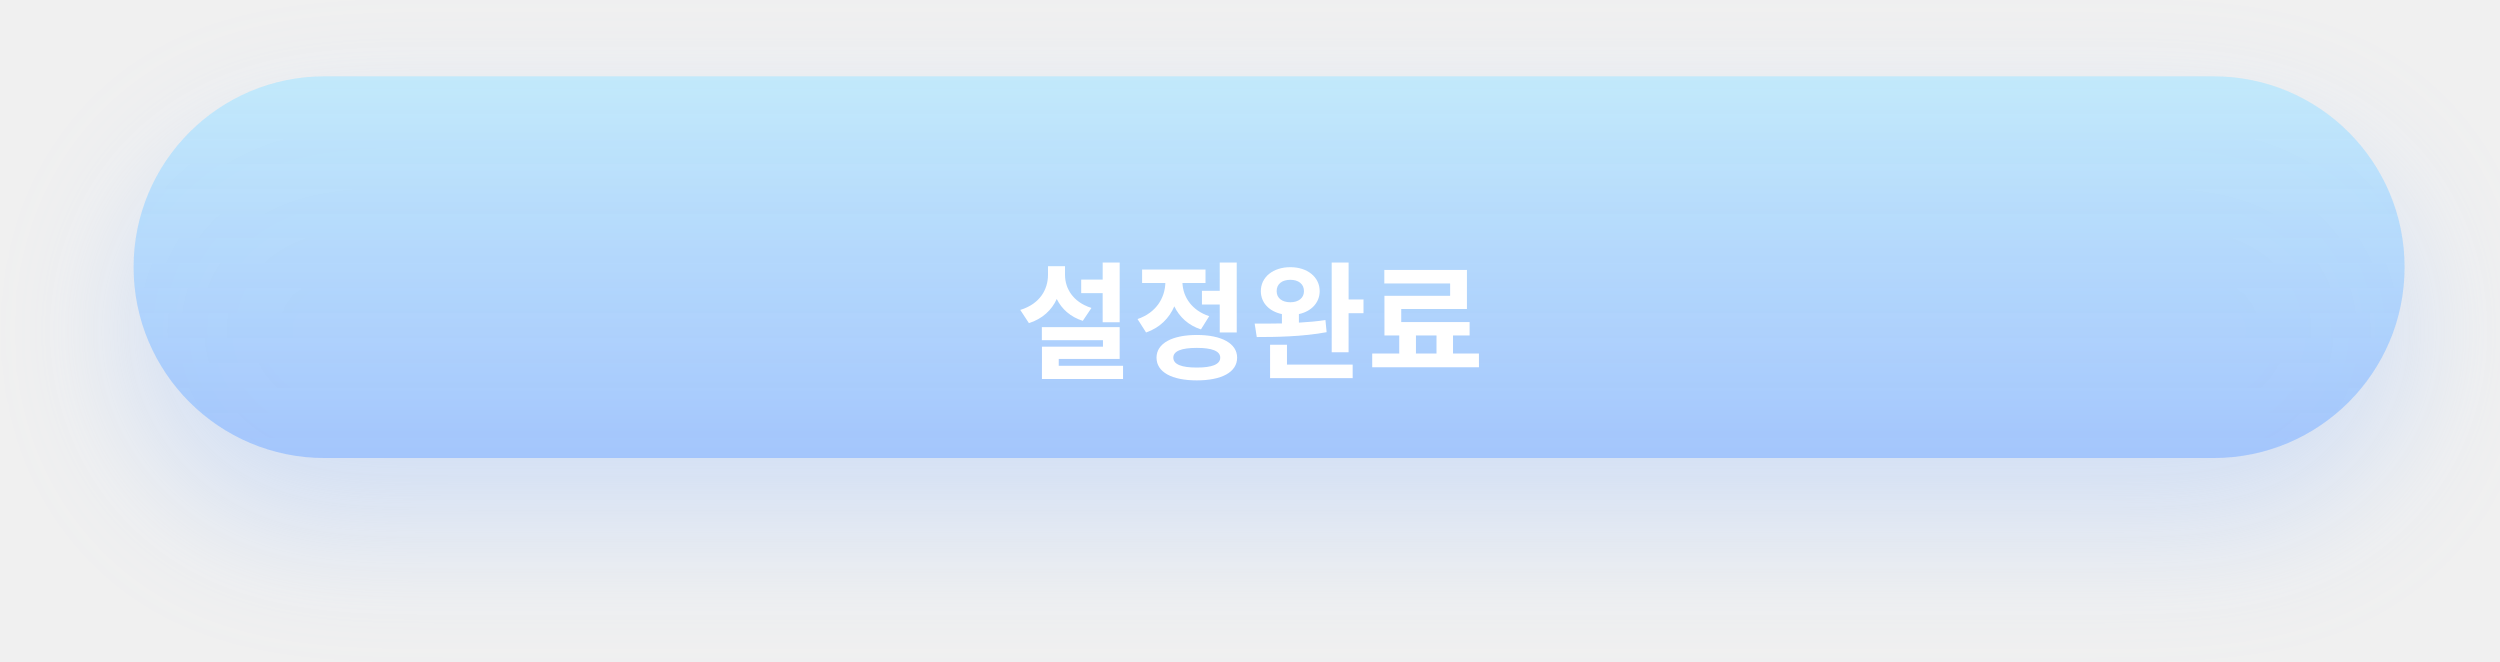
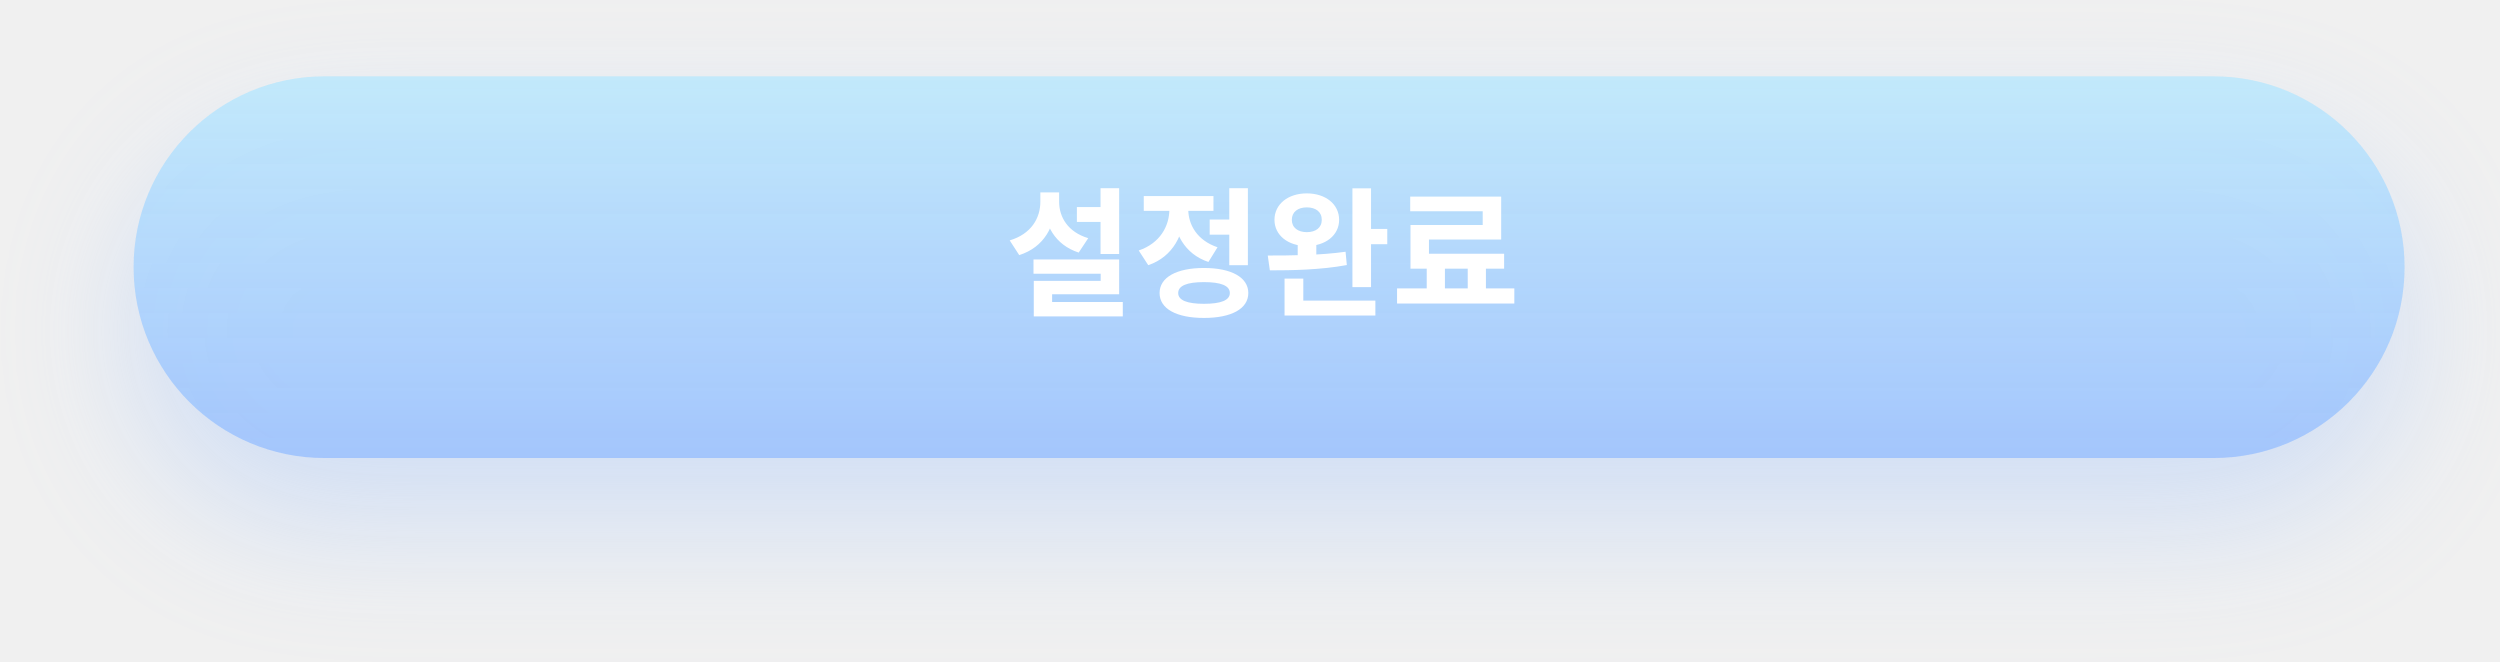
<svg xmlns="http://www.w3.org/2000/svg" width="393" height="104" viewBox="0 0 393 104" fill="none">
-   <g filter="url(#filter0_d_22_723)">
-     <rect x="21" y="12" width="357" height="60" rx="30" fill="url(#paint0_linear_22_723)" />
-     <text x="50%" y="50%" fill="white" font-family="Poppins" font-size="20" font-weight="bold" dy=".3em" text-anchor="middle">설정완료</text>
+   <g filter="url(#filter0_d_987_1066)">
+     <rect x="21" y="12" width="357" height="60" rx="30" fill="url(#paint0_linear_987_1066)" />
  </g>
+   <path d="M169.286 32.556H174.302V34.888H169.286V32.556ZM173.004 29.586H175.93V39.926H173.004V29.586ZM162.466 40.784H175.93V46.262H165.392V48.814H162.51V44.15H173.026V43.028H162.466V40.784ZM162.51 47.472H176.502V49.738H162.51V47.472ZM163.544 30.246H165.92V31.698C165.92 35.548 164.116 38.87 160.222 40.102L158.726 37.792C162.114 36.78 163.544 34.294 163.544 31.698V30.246ZM164.116 30.246H166.492V31.698C166.492 34.118 167.856 36.472 171.068 37.44L169.572 39.706C165.854 38.496 164.116 35.35 164.116 31.698V30.246ZM190.162 34.514H194.034V36.89H190.162V34.514ZM193.242 29.586H196.168V41.686H193.242V29.586ZM189.26 42.126C193.572 42.126 196.234 43.6 196.234 46.064C196.234 48.55 193.572 49.98 189.26 49.98C184.948 49.98 182.286 48.55 182.286 46.064C182.286 43.6 184.948 42.126 189.26 42.126ZM189.26 44.348C186.62 44.348 185.212 44.898 185.212 46.064C185.212 47.208 186.62 47.758 189.26 47.758C191.922 47.758 193.33 47.208 193.33 46.064C193.33 44.898 191.922 44.348 189.26 44.348ZM183.826 31.632H186.202V32.908C186.202 36.802 184.398 40.366 180.504 41.686L179.008 39.376C182.374 38.232 183.826 35.526 183.826 32.908V31.632ZM184.442 31.632H186.796V32.908C186.796 35.306 188.182 37.792 191.394 38.87L189.964 41.18C186.18 39.926 184.442 36.538 184.442 32.908V31.632ZM179.8 30.818H190.756V33.15H179.8V30.818ZM203.999 37.836H206.925V40.916H203.999V37.836ZM205.429 30.4C208.377 30.4 210.511 32.094 210.511 34.558C210.511 36.978 208.377 38.672 205.429 38.672C202.481 38.672 200.347 36.978 200.347 34.558C200.347 32.094 202.481 30.4 205.429 30.4ZM205.429 32.6C204.043 32.6 203.075 33.304 203.075 34.558C203.075 35.79 204.043 36.494 205.429 36.494C206.837 36.494 207.783 35.79 207.783 34.558C207.783 33.304 206.837 32.6 205.429 32.6ZM212.601 29.608H215.527V45.14H212.601V29.608ZM214.493 35.988H218.079V38.386H214.493V35.988ZM201.931 47.252H216.209V49.606H201.931V47.252ZM201.931 43.798H204.879V48.264H201.931V43.798ZM199.621 42.5L199.291 40.168C202.745 40.168 207.519 40.146 211.523 39.574L211.721 41.664C207.607 42.434 202.987 42.5 199.621 42.5ZM224.281 41.466H227.141V46.262H224.281V41.466ZM230.727 41.444H233.587V46.262H230.727V41.444ZM219.617 45.338H238.053V47.714H219.617V45.338ZM221.685 30.906H235.985V37.66H224.633V41.114H221.729V35.372H233.081V33.216H221.685V30.906ZM221.729 39.882H236.447V42.236H221.729V39.882Z" fill="white" />
  <defs>
-     <filter id="filter0_d_22_723" x="-1" y="0" width="401" height="104" filterUnits="userSpaceOnUse" color-interpolation-filters="sRGB">
+     <filter id="filter0_d_987_1066" x="-1" y="0" width="401" height="104" filterUnits="userSpaceOnUse" color-interpolation-filters="sRGB">
      <feFlood flood-opacity="0" result="BackgroundImageFix" />
      <feColorMatrix in="SourceAlpha" type="matrix" values="0 0 0 0 0 0 0 0 0 0 0 0 0 0 0 0 0 0 127 0" result="hardAlpha" />
      <feOffset dy="10" />
      <feGaussianBlur stdDeviation="11" />
      <feColorMatrix type="matrix" values="0 0 0 0 0.631 0 0 0 0 0.769 0 0 0 0 0.992 0 0 0 0.4 0" />
-       <feBlend mode="normal" in2="BackgroundImageFix" result="effect1_dropShadow_22_723" />
-       <feBlend mode="normal" in="SourceGraphic" in2="effect1_dropShadow_22_723" result="shape" />
+       <feBlend mode="normal" in2="BackgroundImageFix" result="effect1_dropShadow_987_1066" />
+       <feBlend mode="normal" in="SourceGraphic" in2="effect1_dropShadow_987_1066" result="shape" />
    </filter>
-     <linearGradient id="paint0_linear_22_723" x1="199.5" y1="12" x2="199.5" y2="72" gradientUnits="userSpaceOnUse">
+     <linearGradient id="paint0_linear_987_1066" x1="199.5" y1="12" x2="199.5" y2="72" gradientUnits="userSpaceOnUse">
      <stop stop-color="#C2E9FB" />
      <stop offset="1" stop-color="#A1C4FD" stop-opacity="0.94" />
    </linearGradient>
  </defs>
</svg>
